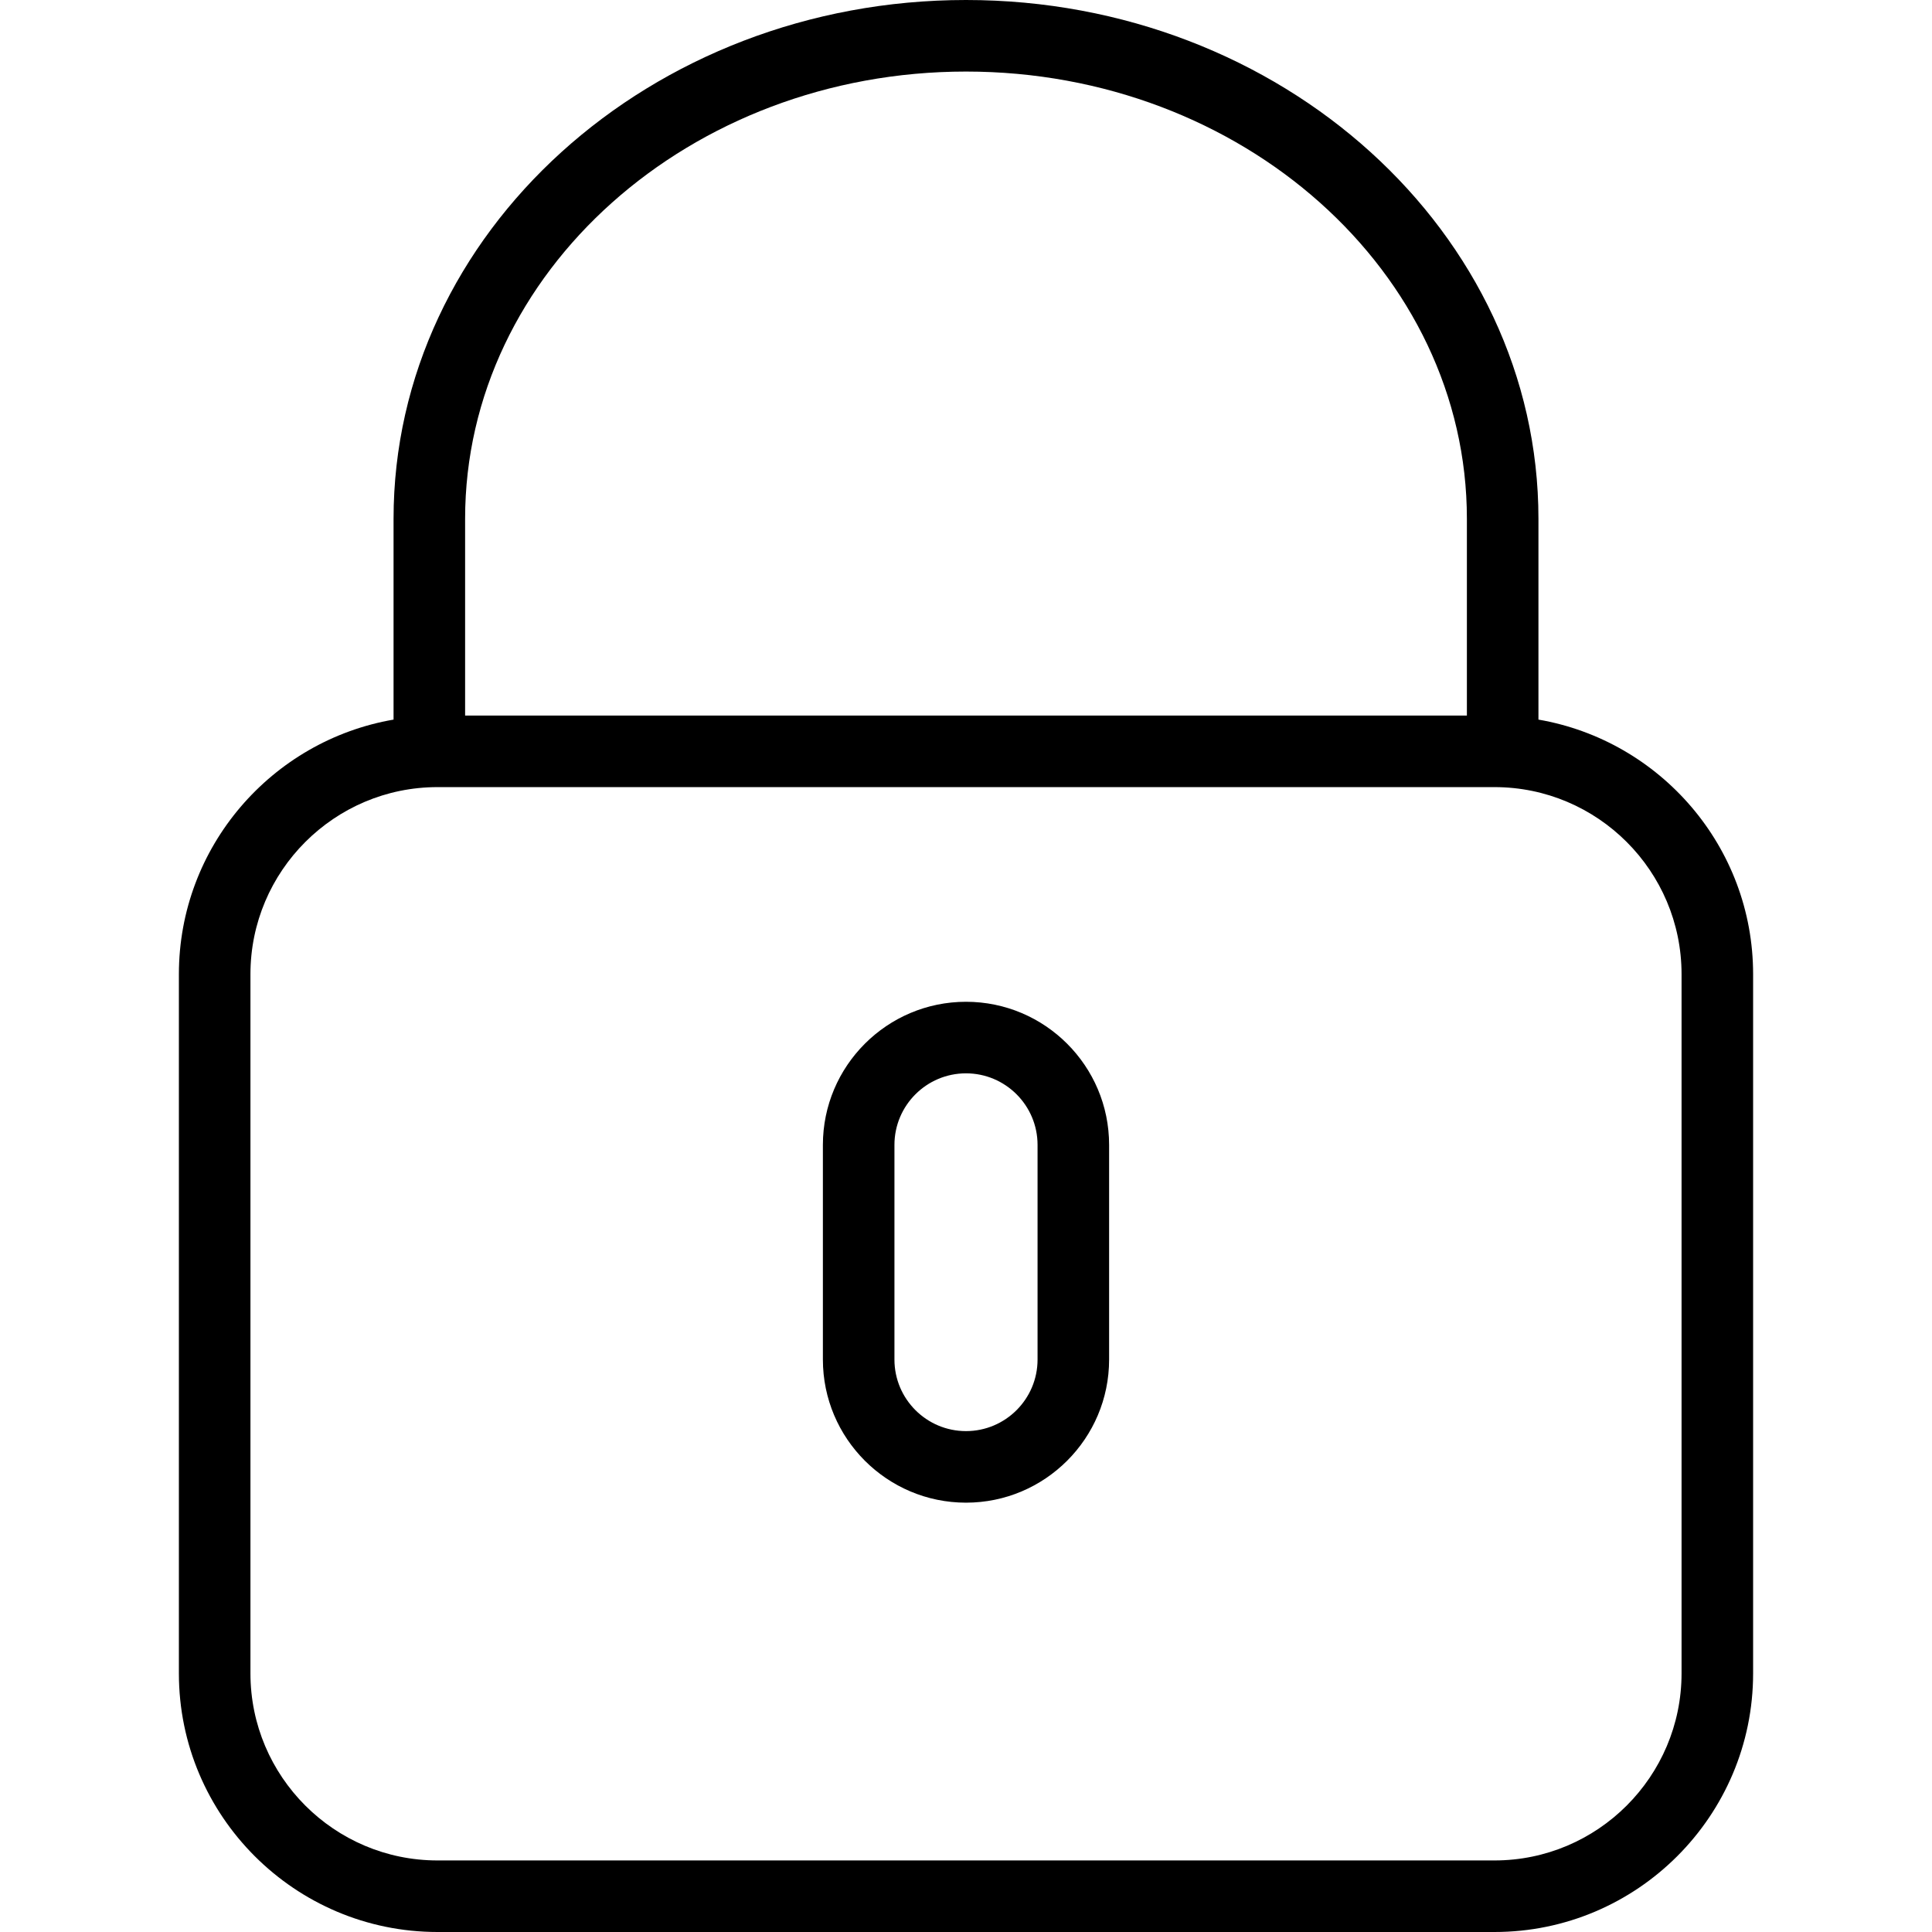
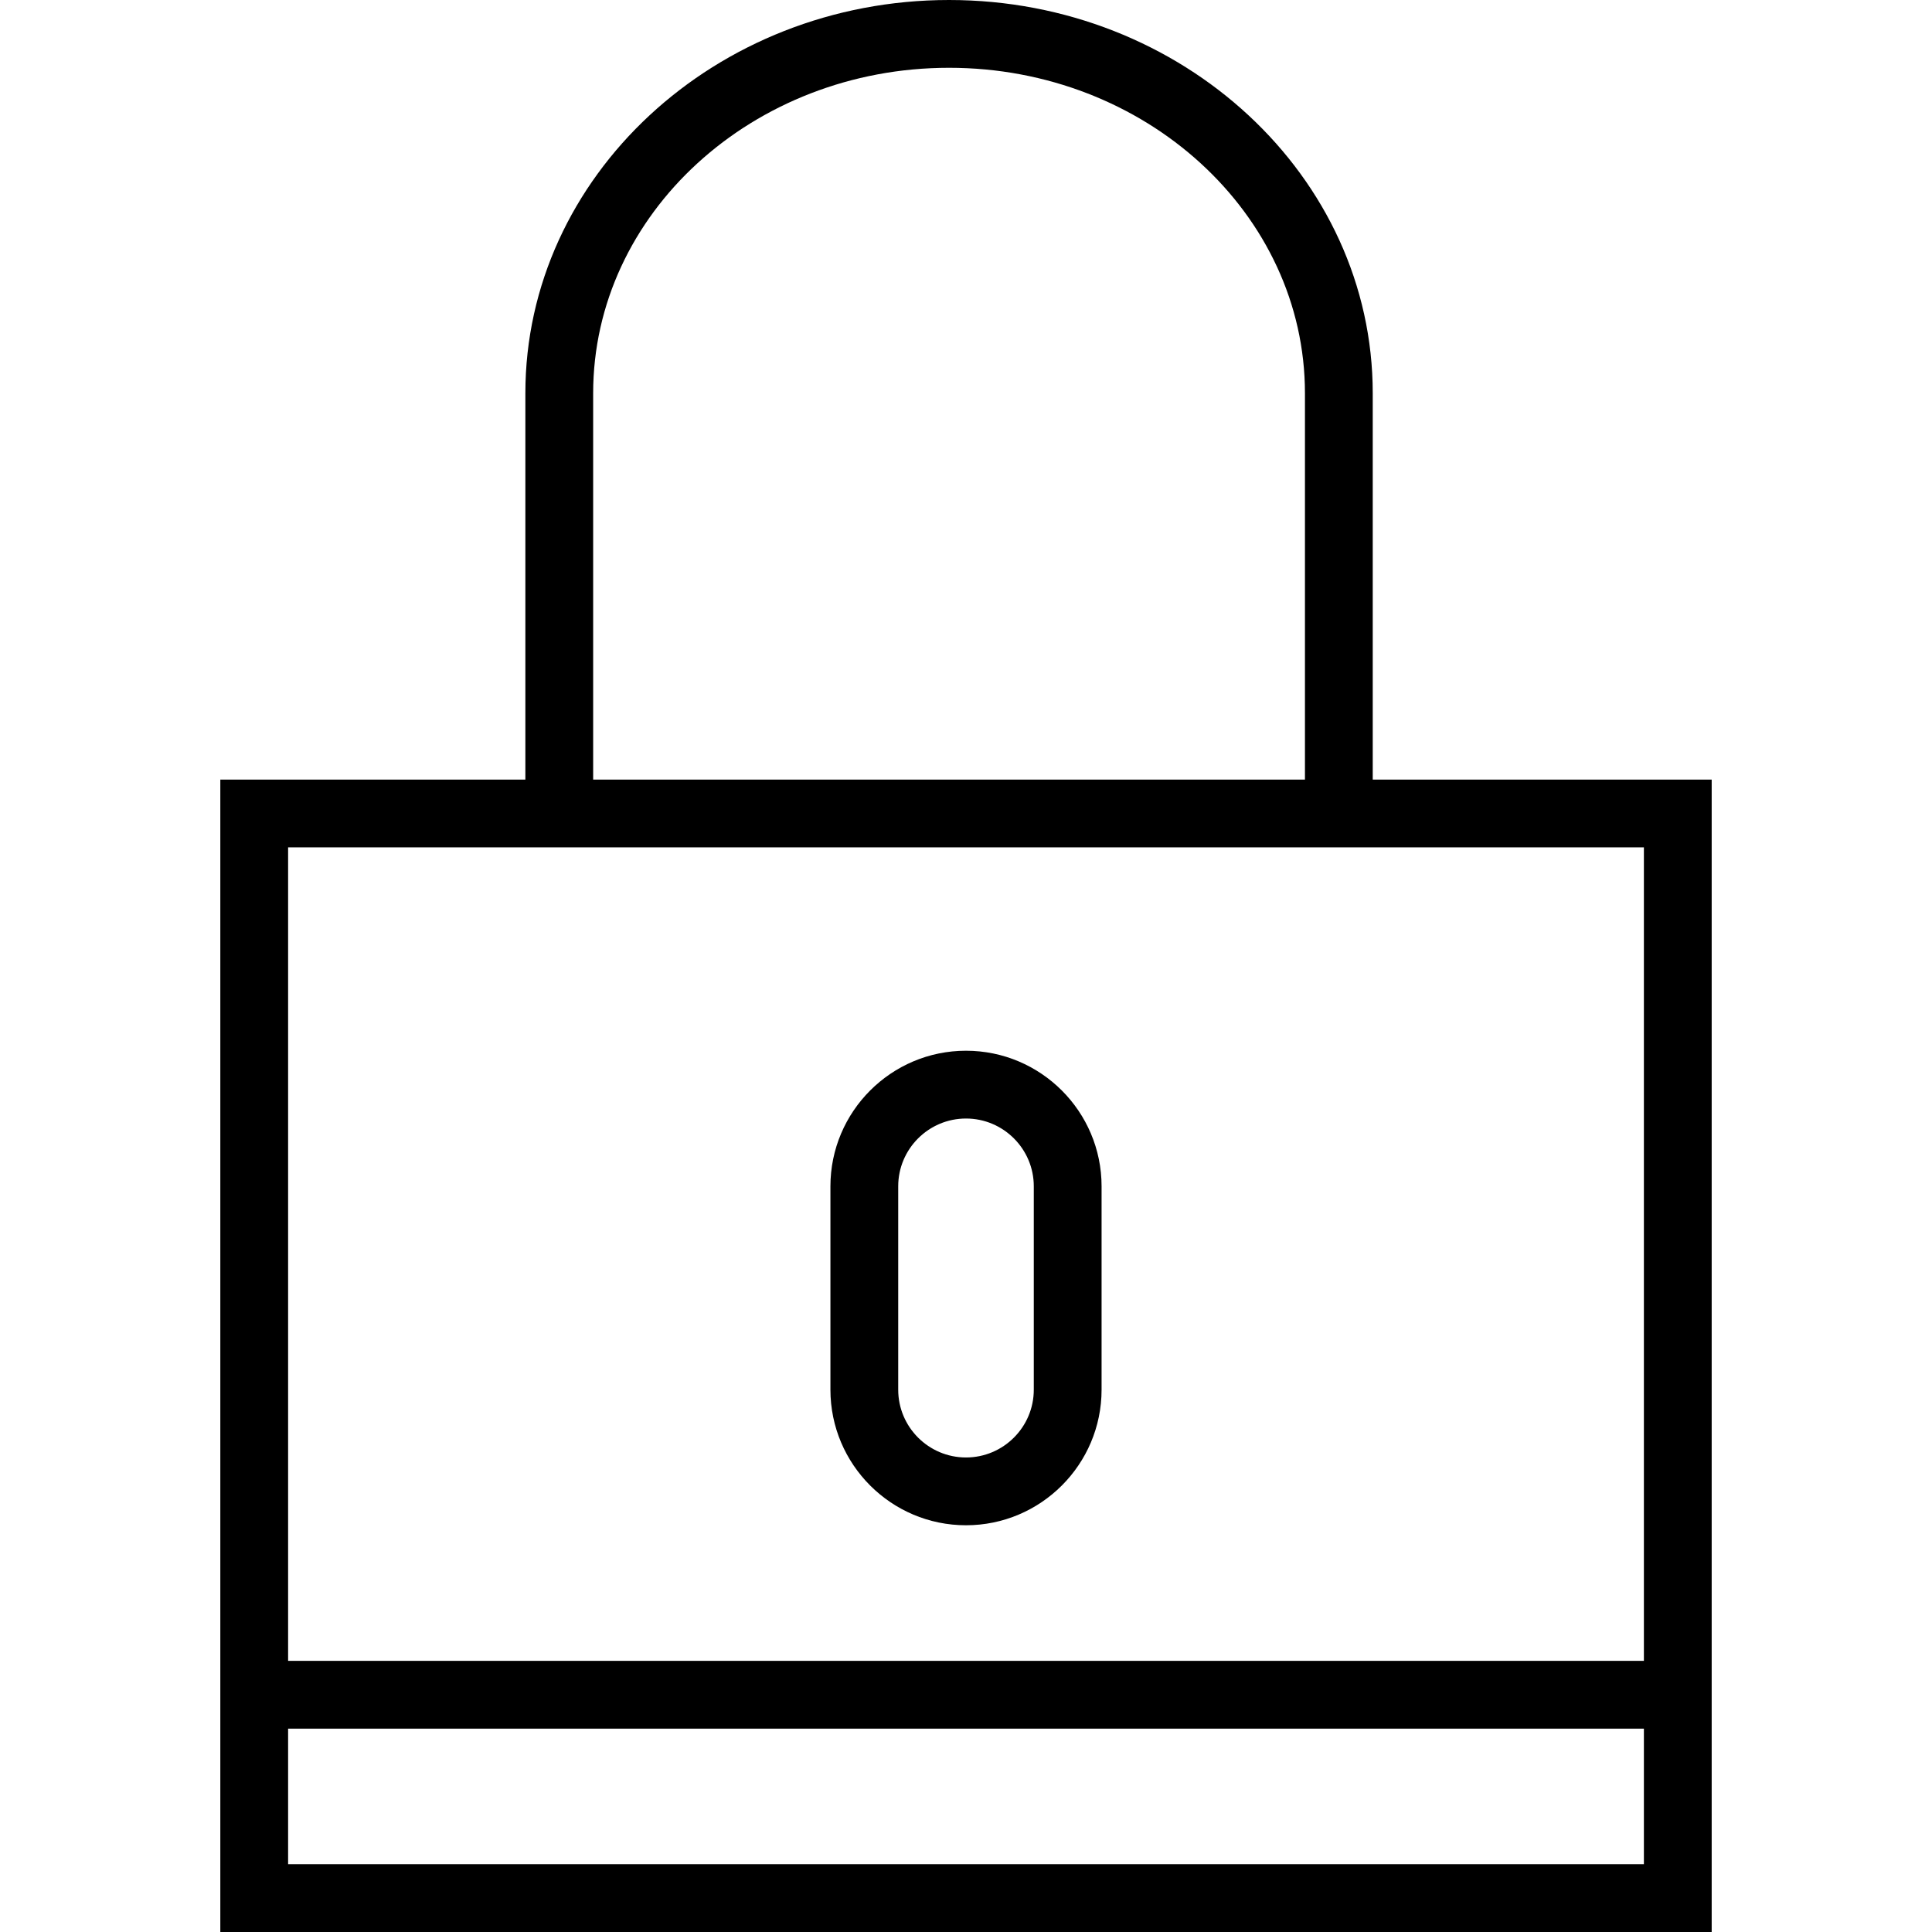
- <svg xmlns="http://www.w3.org/2000/svg" version="1.1" id="Capa_1" x="0px" y="0px" viewBox="0 0 54 54" style="enable-background:new 0 0 54 54;" xml:space="preserve">
+ <svg xmlns="http://www.w3.org/2000/svg" version="1.1" id="Capa_1" x="0px" y="0px" viewBox="0 0 57 57" style="enable-background:new 0 0 57 57;" xml:space="preserve">
  <g>
-     <path d="M43,20.113V14.5C43,6.505,35.822,0,27,0S11,6.505,11,14.5v5.613c-3.401,0.586-6,3.55-6,7.117v19.542   C5,50.757,8.243,54,12.229,54h29.542C45.757,54,49,50.757,49,46.771V27.229C49,23.663,46.401,20.699,43,20.113z M13,14.5   C13,7.607,19.28,2,27,2s14,5.607,14,12.5V20H13V14.5z M47,46.771C47,49.654,44.654,52,41.771,52H12.229C9.346,52,7,49.654,7,46.771   V27.229C7,24.346,9.346,22,12.229,22h29.542C44.654,22,47,24.346,47,27.229V46.771z" />
-     <path d="M27,28c-2.206,0-4,1.794-4,4v6c0,2.206,1.794,4,4,4s4-1.794,4-4v-6C31,29.794,29.206,28,27,28z M29,38c0,1.103-0.897,2-2,2   s-2-0.897-2-2v-6c0-1.103,0.897-2,2-2s2,0.897,2,2V38z" />
+     <path d="M40.5,23V11.601C40.5,5.204,34.893,0,28,0S15.5,5.204,15.5,11.601V23h-9v26v8h44v-8V23H40.5z M17.5,11.601   C17.5,6.307,22.21,2,28,2s10.5,4.307,10.5,9.601V23h-21V11.601z M48.5,55h-40v-4h40V55z M8.5,49V25h7h25h8v24H8.5z" />
+     <path d="M28.5,31c-2.206,0-4,1.794-4,4v6c0,2.206,1.794,4,4,4s4-1.794,4-4v-6C32.5,32.794,30.706,31,28.5,31z M30.5,41   c0,1.103-0.897,2-2,2s-2-0.897-2-2v-6c0-1.103,0.897-2,2-2s2,0.897,2,2V41z" />
  </g>
  <g>
</g>
  <g>
</g>
  <g>
</g>
  <g>
</g>
  <g>
</g>
  <g>
</g>
  <g>
</g>
  <g>
</g>
  <g>
</g>
  <g>
</g>
  <g>
</g>
  <g>
</g>
  <g>
</g>
  <g>
</g>
  <g>
</g>
</svg>
